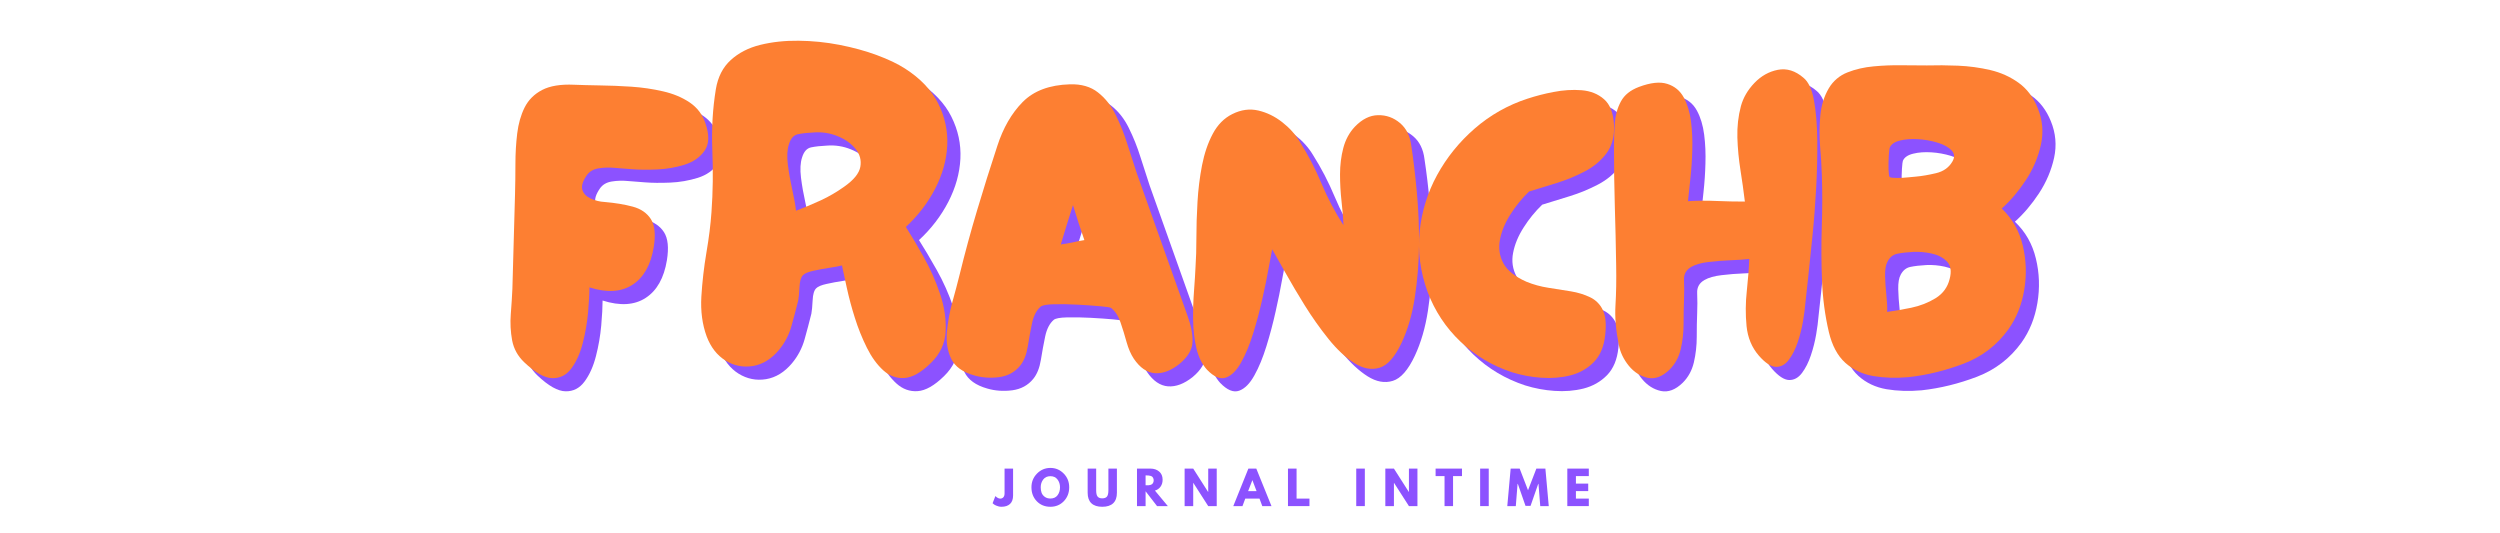
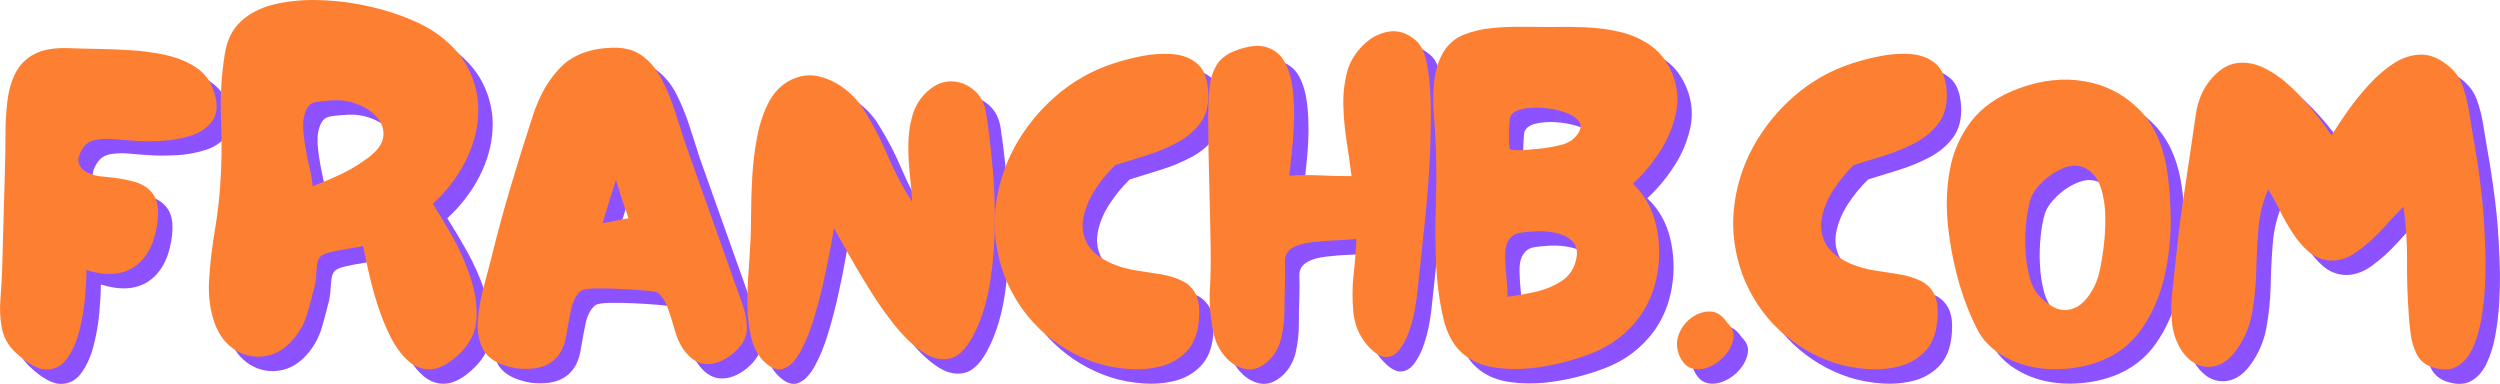
- <svg xmlns="http://www.w3.org/2000/svg" xmlns:xlink="http://www.w3.org/1999/xlink" width="288" height="46pt" viewBox="0 0 216 46">
+ <svg xmlns="http://www.w3.org/2000/svg" xmlns:xlink="http://www.w3.org/1999/xlink" width="279.29" height="42.886" viewBox="0 0 209.467 32.165">
  <defs>
-     <path d="M5.844-6.953v4.484c0 .856-.23 1.5-.688 1.938-.46.437-1.136.656-2.031.656-.887 0-1.559-.219-2.016-.656C.65-.97.422-1.613.422-2.47v-4.484H2v4.016c0 .562.086.953.266 1.171.175.22.46.329.859.329.406 0 .695-.11.875-.329.176-.218.266-.609.266-1.171v-4.016zm0 0" id="j" />
-     <path d="M3.734-2.922C2.547-4.055 1.801-5.406 1.5-6.969a18.852 18.852 0 0 1-.25-4.875c.133-1.676.234-3.242.297-4.703l.484-17.375c.051-1.883.078-3.8.078-5.75 0-1.945.11-3.828.329-5.64.218-1.813.675-3.422 1.374-4.829.708-1.406 1.79-2.488 3.25-3.25 1.458-.757 3.43-1.082 5.922-.968 1.301.054 2.883.093 4.75.125 1.864.023 3.805.101 5.828.234 2.032.137 3.993.422 5.891.86 1.895.43 3.547 1.117 4.953 2.062 1.407.95 2.38 2.234 2.922 3.86.75 2.156.703 3.843-.14 5.062-.836 1.218-2.063 2.09-3.688 2.61a19.945 19.945 0 0 1-5.14.89c-1.813.074-3.372.058-4.672-.047a88.814 88.814 0 0 1-3-.234c-1.137-.114-2.196-.086-3.172.078-.97.156-1.7.59-2.188 1.297-.75 1.085-1.023 1.98-.812 2.687.218.7.734 1.234 1.546 1.61a7.06 7.06 0 0 0 2.594.64c1.946.168 3.676.453 5.188.86 1.52.406 2.644 1.18 3.375 2.312.726 1.137.906 2.867.531 5.187-.543 3.305-1.855 5.633-3.938 6.985-2.085 1.355-4.746 1.515-7.984.484 0 1.188-.086 2.73-.25 4.625a35.17 35.17 0 0 1-.984 5.688c-.48 1.886-1.184 3.453-2.11 4.703C11.566-.54 10.391.063 8.954.03 7.523.008 5.784-.973 3.733-2.922zm0 0" id="a" />
-     <path d="M6.25-.484c-2.117-.594-3.527-1.61-4.234-3.047-.7-1.438-.97-3.086-.813-4.953a31.623 31.623 0 0 1 1.016-5.594c.52-1.863.969-3.555 1.344-5.078.976-4 2.062-7.985 3.25-11.953A431.516 431.516 0 0 1 10.546-43c1.082-3.352 2.648-6.07 4.703-8.156 2.063-2.082 4.984-3.176 8.766-3.282 2.113-.062 3.843.438 5.187 1.5 1.352 1.055 2.445 2.434 3.281 4.141a36.934 36.934 0 0 1 2.157 5.39 488.761 488.761 0 0 0 1.703 5.266l9.5 26.703c.644 1.782.941 3.376.89 4.782-.054 1.406-.867 2.761-2.437 4.062C42.734-1.352 41.219-.785 39.75-.89c-1.46-.113-2.758-1.004-3.89-2.671-.544-.813-.993-1.836-1.344-3.079a62.455 62.455 0 0 0-1.125-3.656c-.407-1.195-.993-2.094-1.75-2.687-.106-.102-.766-.207-1.985-.313-1.218-.113-2.625-.21-4.218-.297a59.089 59.089 0 0 0-4.391-.078c-1.324.031-2.149.184-2.469.453-.762.649-1.293 1.672-1.594 3.078a94.778 94.778 0 0 0-.797 4.344c-.242 1.492-.714 2.668-1.421 3.531-.97 1.188-2.266 1.891-3.891 2.11C9.25.05 7.707-.055 6.25-.484zM22.313-24.75a29.286 29.286 0 0 0 2.234-.39 38.985 38.985 0 0 1 2.14-.422c-.375-1.083-.742-2.16-1.093-3.235a312.915 312.915 0 0 1-1.016-3.25c-.375 1.188-.758 2.39-1.14 3.61-.375 1.218-.75 2.449-1.125 3.687zm0 0" id="c" />
-     <path d="M3.813-1.547c-.918-1.02-1.57-2.344-1.954-3.969-.375-1.625-.578-3.367-.609-5.234a60.437 60.437 0 0 1 .172-5.438c.133-1.757.226-3.257.281-4.5.102-1.457.156-3.226.156-5.312 0-2.082.067-4.285.204-6.61.132-2.331.414-4.609.843-6.828.438-2.218 1.102-4.164 2-5.843.895-1.676 2.098-2.89 3.61-3.64 1.625-.813 3.234-1.032 4.828-.657 1.594.375 3.066 1.094 4.422 2.156 1.351 1.055 2.437 2.258 3.25 3.61a51.79 51.79 0 0 1 4.015 7.718 50.206 50.206 0 0 0 4.094 7.782 62.746 62.746 0 0 0-.36-4.422 44.675 44.675 0 0 1-.28-5.032c0-1.707.203-3.332.609-4.875.406-1.539 1.117-2.851 2.14-3.937 1.352-1.406 2.786-2.117 4.297-2.14 1.52-.032 2.875.452 4.063 1.452 1.187 1 1.89 2.422 2.11 4.266.382 2.492.722 5.328 1.015 8.516.3 3.187.437 6.46.406 9.812a67.582 67.582 0 0 1-.781 9.75c-.48 3.137-1.29 5.918-2.422 8.344-1.242 2.656-2.606 4.215-4.094 4.672-1.492.46-3.047.18-4.672-.844-1.625-1.031-3.226-2.52-4.797-4.469a64.19 64.19 0 0 1-4.422-6.25 154.6 154.6 0 0 1-3.64-6.156 302.162 302.162 0 0 0-2.39-4.234c-.118.543-.325 1.652-.626 3.328-.293 1.68-.683 3.601-1.172 5.765a80.032 80.032 0 0 1-1.703 6.422c-.648 2.106-1.39 3.914-2.234 5.422C9.336-1.41 8.395-.46 7.344-.078c-1.055.375-2.23-.113-3.532-1.469zm0 0" id="d" />
-     <path d="M18.422-1.063C14.797-2.25 11.613-4.14 8.875-6.734c-2.73-2.594-4.766-5.676-6.11-9.25C1.41-19.711.923-23.43 1.298-27.141A27.47 27.47 0 0 1 4.53-37.609c1.79-3.27 4.117-6.149 6.985-8.641a28.14 28.14 0 0 1 9.75-5.516 37.993 37.993 0 0 1 4.859-1.25c1.79-.351 3.52-.46 5.188-.328 1.675.137 3.066.696 4.171 1.672 1.114.969 1.727 2.559 1.844 4.766.102 2.117-.36 3.867-1.39 5.25-1.024 1.375-2.36 2.496-4.016 3.36a30.682 30.682 0 0 1-5.235 2.155c-1.835.563-3.539 1.09-5.109 1.578a22.804 22.804 0 0 0-3.437 4.22c-1 1.562-1.653 3.132-1.953 4.702-.305 1.575-.09 3.04.64 4.391.738 1.344 2.16 2.48 4.266 3.406 1.3.532 2.664.907 4.093 1.125 1.438.219 2.817.438 4.141.657 1.32.218 2.508.585 3.563 1.093a4.91 4.91 0 0 1 2.359 2.36c.52 1.054.672 2.578.453 4.578-.219 2.168-.922 3.86-2.11 5.078-1.187 1.21-2.636 2.031-4.343 2.469-1.71.43-3.512.57-5.406.437a23.523 23.523 0 0 1-5.422-1.016zm0 0" id="e" />
-     <path d="M11.516-1.547C10.172-.242 8.82.258 7.469-.03c-1.356-.301-2.524-1.047-3.5-2.235-.969-1.195-1.59-2.5-1.86-3.906-.543-2.695-.746-5.14-.609-7.328.133-2.195.176-4.676.125-7.438a679.733 679.733 0 0 0-.25-10.984 378.745 378.745 0 0 1-.156-10.922c0-1.457.05-2.93.156-4.422.113-1.488.492-2.828 1.14-4.015.645-1.188 1.755-2.078 3.329-2.672 2.164-.813 3.922-1 5.265-.563 1.352.43 2.368 1.266 3.047 2.516.676 1.242 1.125 2.727 1.344 4.453.219 1.73.297 3.527.234 5.39a63.59 63.59 0 0 1-.359 5.282 221.231 221.231 0 0 0-.438 4.094 51.028 51.028 0 0 1 5.297-.032c1.758.075 3.508.11 5.25.11a156.511 156.511 0 0 0-.812-5.797 47.876 47.876 0 0 1-.578-6.078c-.055-2.031.164-3.969.656-5.813.426-1.562 1.258-2.992 2.5-4.297 1.25-1.3 2.695-2.113 4.344-2.437 1.656-.32 3.238.168 4.75 1.469.926.75 1.578 2.156 1.953 4.218.375 2.055.578 4.485.61 7.297a139.87 139.87 0 0 1-.204 8.891A187.55 187.55 0 0 1 38-26.203c-.293 2.918-.559 5.484-.797 7.703l-.531 4.875c-.055.75-.188 1.777-.406 3.078a25.425 25.425 0 0 1-.985 3.906c-.43 1.293-.98 2.387-1.656 3.282-.668.886-1.465 1.32-2.39 1.296-.919-.03-1.97-.722-3.157-2.078-1.305-1.507-2.062-3.332-2.281-5.468a31.507 31.507 0 0 1 .047-6.532c.238-2.218.39-4.191.453-5.922-.875.106-2.016.184-3.422.235-1.406.055-2.79.164-4.14.328-1.344.156-2.4.453-3.157.89-.969.544-1.43 1.356-1.375 2.438a45.6 45.6 0 0 1 0 3.735c-.055 1.292-.078 2.75-.078 4.374 0 1.626-.18 3.2-.531 4.72-.356 1.511-1.047 2.777-2.078 3.796zm0 0" id="f" />
-     <path d="M17.688-.156c-2.325.207-4.5.14-6.532-.203-2.031-.352-3.765-1.176-5.203-2.47-1.43-1.3-2.437-3.194-3.031-5.687-.711-3.03-1.133-6.195-1.266-9.5-.136-3.3-.152-6.613-.047-9.937.114-3.32.118-6.524.016-9.61a102.82 102.82 0 0 0-.328-5.39 31.933 31.933 0 0 1 .047-5.734c.187-1.895.71-3.57 1.578-5.032a6.907 6.907 0 0 1 3.437-2.922c1.489-.593 3.114-.968 4.875-1.125a47.157 47.157 0 0 1 5.235-.203c1.726.024 3.27.032 4.625.032 1.789-.051 3.71-.036 5.765.046 2.051.086 4.051.356 6 .813 1.946.46 3.692 1.246 5.235 2.36 1.539 1.105 2.718 2.655 3.531 4.655.914 2.22 1.117 4.493.61 6.813-.512 2.324-1.446 4.516-2.797 6.578-1.356 2.055-2.844 3.809-4.47 5.266 1.946 1.843 3.243 4.12 3.891 6.828.657 2.7.75 5.445.282 8.234-.461 2.782-1.446 5.23-2.953 7.344-2.106 2.918-4.852 5.027-8.235 6.328-3.387 1.293-6.808 2.133-10.265 2.516zM14.203-37.25c.156.117.598.172 1.328.172.739 0 1.473-.04 2.203-.125.727-.082 1.172-.125 1.328-.125 1.133-.102 2.38-.317 3.735-.64 1.351-.321 2.351-1.024 3-2.11.488-.813.445-1.516-.125-2.11-.563-.593-1.414-1.066-2.547-1.421a15.784 15.784 0 0 0-3.61-.657c-1.273-.082-2.406 0-3.406.25-1 .243-1.636.684-1.906 1.328-.055.118-.11.606-.172 1.47-.054.866-.07 1.718-.047 2.562.032.836.102 1.304.22 1.406zm-.484 25c1.289-.164 2.773-.422 4.453-.766 1.676-.351 3.191-.945 4.547-1.78 1.351-.845 2.218-2.024 2.593-3.548.383-1.457.208-2.55-.53-3.281-.731-.727-1.68-1.21-2.845-1.453a12.984 12.984 0 0 0-3.359-.297c-1.187.063-2.18.18-2.969.344-.78.156-1.386.64-1.812 1.453-.324.594-.477 1.484-.453 2.672.031 1.187.113 2.406.25 3.656.133 1.242.176 2.242.125 3zm0 0" id="g" />
-     <path d="M3.531-6.953v4.984c0 .688-.187 1.211-.562 1.563-.375.355-.914.531-1.61.531C1.18.125 1 .098.813.047A2.106 2.106 0 0 1 .358-.11a4.549 4.549 0 0 1-.343-.188 1.93 1.93 0 0 1-.204-.172L-.266-.53.25-1.86c.32.312.617.468.89.468a.76.76 0 0 0 .579-.234c.156-.164.234-.41.234-.734v-4.594zm0 0" id="h" />
-     <path d="M.188-3.484c0-1 .343-1.848 1.03-2.547.688-.696 1.516-1.047 2.485-1.047.969 0 1.79.351 2.469 1.047.676.687 1.016 1.539 1.016 2.547 0 1.023-.336 1.882-1 2.578C5.52-.22 4.69.125 3.703.125 2.68.125 1.836-.219 1.172-.906.516-1.594.188-2.453.188-3.484zm1.718 0c0 .367.051.699.157 1 .113.304.312.558.593.765.281.211.63.313 1.047.313.582 0 1.024-.203 1.328-.61.301-.406.453-.894.453-1.468 0-.563-.156-1.047-.468-1.454-.305-.406-.743-.609-1.313-.609-.574 0-1.015.203-1.328.61-.313.406-.469.89-.469 1.453zm0 0" id="i" />
-     <path d="M43.734-2.766C41.954-1.023 40.328-.102 38.86 0c-1.46.102-2.773-.367-3.937-1.422-1.156-1.05-2.168-2.441-3.031-4.172a37.552 37.552 0 0 1-2.235-5.562 61.116 61.116 0 0 1-1.5-5.594 483.464 483.464 0 0 0-.89-4.11c-.438.118-1.184.258-2.235.422-1.054.157-2.07.344-3.047.563-.968.21-1.617.48-1.937.813-.387.375-.606 1.12-.656 2.234-.055 1.105-.133 1.93-.235 2.469a156.864 156.864 0 0 1-1.265 4.78 11.847 11.847 0 0 1-2.313 4.392c-1.406 1.68-3.015 2.667-4.828 2.968-1.813.293-3.508-.047-5.078-1.015-1.563-.977-2.727-2.47-3.484-4.47-.813-2.218-1.141-4.679-.985-7.39a76.93 76.93 0 0 1 .938-8.156c.468-2.727.78-5.227.937-7.5.27-3.727.32-7.55.156-11.469-.156-3.926.063-7.703.657-11.328.382-2.27 1.304-4.066 2.765-5.39 1.457-1.333 3.282-2.27 5.469-2.813 2.195-.54 4.566-.797 7.11-.766 2.538.024 5.066.278 7.578.766 2.519.492 4.832 1.125 6.937 1.906 2.113.782 3.848 1.61 5.203 2.485 2.863 1.836 4.914 3.996 6.156 6.484 1.25 2.492 1.805 5.09 1.672 7.797-.136 2.7-.883 5.36-2.234 7.984-1.356 2.625-3.168 4.992-5.438 7.094.97 1.523 2.063 3.367 3.282 5.531a39.652 39.652 0 0 1 3.047 6.844c.812 2.406 1.16 4.734 1.046 6.984-.105 2.243-1.023 4.2-2.75 5.875zM18.75-31a71.305 71.305 0 0 0 4.61-1.938 26.97 26.97 0 0 0 4.312-2.515c1.781-1.25 2.781-2.477 3-3.688.219-1.218-.078-2.328-.89-3.328-.813-1.008-1.923-1.797-3.329-2.36a9.631 9.631 0 0 0-4.39-.687c-1.188.055-2.172.164-2.954.328-.78.157-1.34.778-1.672 1.86-.324.969-.39 2.226-.203 3.766.196 1.542.47 3.085.813 4.624.351 1.543.586 2.856.703 3.938zm0 0" id="b" />
-     <path d="M.5-6.953h2.484c.664 0 1.207.183 1.625.547.426.355.641.86.641 1.515 0 .512-.133.946-.39 1.297-.25.344-.594.586-1.032.719L6.218 0h-2L2.095-2.75V0H.5zM2.094-3.86H2.64c.101-.008.218-.032.343-.063a.865.865 0 0 0 .313-.156.686.686 0 0 0 .203-.266.864.864 0 0 0 .094-.422.918.918 0 0 0-.094-.437.717.717 0 0 0-.203-.266.75.75 0 0 0-.313-.14 1.19 1.19 0 0 0-.343-.063 4.263 4.263 0 0 0-.36-.016h-.187zm0 0" id="k" />
-     <path d="M2.094-4.313V0H.5v-6.953h1.594l2.75 4.312h.031v-4.312h1.578V0H4.875L2.109-4.313zm0 0" id="l" />
-     <path d="M4.031-6.953 6.844 0H5.14l-.516-1.39h-2.64L1.468 0H-.234l2.796-6.953zm.047 4.172-.766-2.016h-.015L2.516-2.78zm0 0" id="m" />
-     <path d="M2.094-6.953v5.562h2.39V0H.5v-6.953zm0 0" id="n" />
-     <path d="M2.094-6.953V0H.5v-6.953zm0 0" id="p" />
-     <path d="M.063-5.563v-1.39h4.89v1.39H3.297V0H1.719v-5.563zm0 0" id="q" />
-     <path d="m6.25 0-.328-4.125h-.047L4.453-.047h-.937L2.094-4.125h-.047L1.719 0H.14l.625-6.953h1.671l1.547 4.016 1.547-4.016h1.672L7.828 0zm0 0" id="r" />
-     <path d="M4.484-6.953v1.39h-2.39v1.391h2.281v1.39H2.094v1.391h2.39V0H.5v-6.953zm0 0" id="s" />
+     <path id="a" d="M2.89-2.25c-.93-.883-1.507-1.93-1.734-3.14A13.89 13.89 0 0 1 .97-9.14c.101-1.301.176-2.516.219-3.641l.375-13.422c.039-1.457.062-2.938.062-4.438 0-1.507.082-2.96.25-4.359.164-1.406.52-2.648 1.063-3.734.55-1.082 1.39-1.914 2.515-2.5 1.125-.582 2.649-.832 4.578-.75 1 .043 2.219.074 3.656.093 1.446.024 2.954.086 4.516.188a29.37 29.37 0 0 1 4.547.656c1.457.336 2.727.867 3.813 1.594 1.093.73 1.847 1.726 2.265 2.984.582 1.668.55 2.977-.094 3.922-.648.938-1.601 1.606-2.859 2a15.3 15.3 0 0 1-3.984.688c-1.399.062-2.594.054-3.594-.032a59.554 59.554 0 0 1-2.313-.187 9.589 9.589 0 0 0-2.453.062c-.75.125-1.312.461-1.687 1-.586.836-.793 1.524-.625 2.063.164.543.562.965 1.187 1.265a5.393 5.393 0 0 0 2.016.5c1.5.125 2.832.344 4 .657 1.176.312 2.047.906 2.61 1.781.562.875.695 2.215.405 4.016-.417 2.543-1.433 4.34-3.046 5.39-1.606 1.043-3.664 1.168-6.172.375 0 .918-.063 2.11-.188 3.578A27.025 27.025 0 0 1 11.281-5c-.375 1.46-.918 2.668-1.625 3.625-.71.96-1.62 1.426-2.734 1.406C5.816.008 4.472-.75 2.89-2.25Zm0 0" />
+     <path id="b" d="M33.781-2.125C32.406-.789 31.148-.082 30.016 0c-1.125.082-2.141-.281-3.047-1.094-.899-.812-1.68-1.883-2.344-3.218a29.243 29.243 0 0 1-1.719-4.297 47.9 47.9 0 0 1-1.156-4.329 874.764 874.764 0 0 0-.688-3.171c-.335.086-.914.187-1.734.312-.812.125-1.594.274-2.344.438-.75.168-1.25.375-1.5.625-.293.293-.46.87-.5 1.734-.043.855-.105 1.492-.187 1.906a87.531 87.531 0 0 1-.985 3.703 9.122 9.122 0 0 1-1.78 3.375c-1.087 1.305-2.329 2.07-3.735 2.297-1.399.23-2.703-.031-3.922-.781-1.21-.758-2.105-1.91-2.688-3.453-.625-1.707-.875-3.61-.75-5.703.125-2.094.364-4.192.72-6.297.35-2.113.593-4.047.718-5.797.207-2.883.25-5.844.125-8.875-.125-3.031.047-5.941.516-8.734.289-1.758 1-3.149 2.125-4.172 1.125-1.02 2.53-1.739 4.218-2.157 1.696-.414 3.524-.613 5.485-.593 1.969.023 3.922.218 5.86.593 1.944.376 3.733.868 5.358 1.47 1.633.605 2.973 1.241 4.016 1.906 2.219 1.43 3.805 3.105 4.766 5.03.957 1.919 1.383 3.923 1.281 6.016-.105 2.086-.68 4.141-1.719 6.172-1.043 2.024-2.445 3.844-4.203 5.469a86.998 86.998 0 0 1 2.547 4.266 30.723 30.723 0 0 1 2.344 5.297c.625 1.855.894 3.652.812 5.39-.086 1.73-.793 3.246-2.125 4.547zM14.484-23.938a52.798 52.798 0 0 0 3.563-1.5 21.892 21.892 0 0 0 3.328-1.953c1.375-.957 2.145-1.906 2.313-2.843.164-.946-.063-1.805-.688-2.578-.625-.77-1.484-1.376-2.578-1.813a7.505 7.505 0 0 0-3.375-.531c-.918.043-1.684.125-2.297.25-.605.125-1.031.605-1.281 1.437-.25.75-.305 1.727-.156 2.922.144 1.188.351 2.383.624 3.578.282 1.188.461 2.2.547 3.032zm0 0" />
+     <path id="c" d="M4.828-.375C3.191-.832 2.102-1.613 1.562-2.719 1.02-3.832.813-5.109.938-6.547c.125-1.445.383-2.89.782-4.328.394-1.438.738-2.742 1.031-3.922.758-3.082 1.598-6.16 2.516-9.234.914-3.07 1.875-6.133 2.875-9.188.843-2.593 2.054-4.691 3.64-6.297 1.582-1.601 3.836-2.445 6.766-2.53 1.633-.04 2.973.343 4.015 1.155 1.04.813 1.883 1.883 2.532 3.203.656 1.313 1.21 2.7 1.672 4.157.457 1.46.894 2.82 1.312 4.078l7.328 20.61c.5 1.386.727 2.62.688 3.702-.043 1.086-.668 2.133-1.875 3.141-1.211.96-2.383 1.398-3.516 1.313-1.125-.083-2.125-.77-3-2.063-.418-.633-.762-1.43-1.031-2.39a51.374 51.374 0 0 0-.89-2.813c-.313-.926-.762-1.617-1.345-2.078-.085-.082-.593-.164-1.53-.25a89.779 89.779 0 0 0-3.266-.219 48.532 48.532 0 0 0-3.375-.063c-1.024.024-1.657.137-1.907.344-.593.5-1.007 1.297-1.234 2.39a70.627 70.627 0 0 0-.625 3.36c-.188 1.149-.555 2.055-1.094 2.719-.75.918-1.758 1.46-3.015 1.625-1.25.164-2.438.086-3.563-.25zm12.406-18.734a22.233 22.233 0 0 0 1.72-.313 26.094 26.094 0 0 1 1.671-.312 275.05 275.05 0 0 1-.86-2.516 97.167 97.167 0 0 1-.78-2.5 295.56 295.56 0 0 0-.876 2.781c-.293.938-.586 1.89-.875 2.86zm0 0" />
+     <path id="d" d="M2.953-1.188C2.234-1.977 1.727-3 1.438-4.25a18.968 18.968 0 0 1-.47-4.047c-.023-1.445.02-2.848.126-4.203.101-1.363.176-2.523.218-3.484.083-1.125.125-2.489.125-4.094 0-1.613.051-3.317.157-5.11.101-1.8.32-3.554.656-5.265.332-1.719.844-3.223 1.531-4.516.696-1.289 1.63-2.234 2.797-2.828 1.25-.625 2.488-.789 3.719-.5a8.744 8.744 0 0 1 3.422 1.672c1.05.813 1.89 1.742 2.515 2.781a41.024 41.024 0 0 1 3.094 5.969 40.254 40.254 0 0 0 3.172 6c-.043-1-.137-2.133-.281-3.406a33.78 33.78 0 0 1-.219-3.89c0-1.313.156-2.563.469-3.75.312-1.196.863-2.212 1.656-3.048 1.05-1.093 2.16-1.648 3.328-1.672 1.164-.02 2.207.36 3.125 1.141.926.773 1.473 1.867 1.64 3.281.29 1.93.552 4.125.782 6.594.227 2.46.332 4.984.313 7.578a52.24 52.24 0 0 1-.594 7.516c-.375 2.43-1.008 4.578-1.89 6.453-.962 2.055-2.013 3.258-3.157 3.61-1.149.355-2.352.136-3.61-.657-1.25-.8-2.484-1.953-3.703-3.453a47.72 47.72 0 0 1-3.406-4.813 133.181 133.181 0 0 1-2.828-4.765 177.643 177.643 0 0 0-1.844-3.266 110.7 110.7 0 0 0-.469 2.578 101.1 101.1 0 0 1-.906 4.438 67.433 67.433 0 0 1-1.312 4.953c-.5 1.625-1.078 3.027-1.735 4.203C7.211-1.082 6.484-.352 5.672-.062c-.813.289-1.719-.083-2.719-1.125zm0 0" />
+     <path id="e" d="M14.219-.813a19.317 19.317 0 0 1-7.36-4.375c-2.105-2.007-3.683-4.394-4.734-7.156C1.082-15.227.707-18.098 1-20.954a21.277 21.277 0 0 1 2.5-8.093 24.013 24.013 0 0 1 5.39-6.672 21.64 21.64 0 0 1 7.532-4.265 31.06 31.06 0 0 1 3.75-.97 14.854 14.854 0 0 1 4.015-.25c1.301.106 2.38.532 3.235 1.282.851.75 1.32 1.984 1.406 3.703.082 1.625-.273 2.977-1.062 4.047-.793 1.063-1.828 1.93-3.11 2.594a23.567 23.567 0 0 1-4.047 1.656c-1.418.438-2.73.844-3.937 1.219-1 .969-1.89 2.058-2.672 3.265-.773 1.211-1.273 2.422-1.5 3.641-.23 1.211-.063 2.336.5 3.375.563 1.043 1.66 1.922 3.297 2.64 1 .419 2.05.712 3.156.876 1.113.168 2.18.336 3.203.5 1.02.168 1.938.449 2.75.844a3.846 3.846 0 0 1 1.828 1.828c.395.812.508 1.992.344 3.53-.168 1.669-.715 2.977-1.64 3.923a6.98 6.98 0 0 1-3.344 1.906c-1.313.336-2.703.445-4.172.344a18.383 18.383 0 0 1-4.203-.781Zm0 0" />
+     <path id="f" d="M8.906-1.188C7.852-.188 6.805.196 5.766-.03 4.723-.258 3.82-.832 3.062-1.75c-.75-.926-1.23-1.93-1.437-3.016-.418-2.082-.574-3.968-.469-5.656.102-1.695.133-3.613.094-5.75a604.05 604.05 0 0 0-.188-8.484c-.085-2.82-.125-5.633-.125-8.438 0-1.125.04-2.258.125-3.406.083-1.156.375-2.191.875-3.11.5-.913 1.36-1.6 2.579-2.062 1.664-.625 3.02-.77 4.062-.437 1.05.336 1.836.98 2.36 1.937.519.961.863 2.11 1.03 3.453.165 1.336.227 2.727.188 4.172a48.93 48.93 0 0 1-.281 4.063 170.23 170.23 0 0 0-.344 3.172 38.721 38.721 0 0 1 4.094-.032 88.32 88.32 0 0 0 4.047.094 109.504 109.504 0 0 0-.625-4.484 35.57 35.57 0 0 1-.438-4.703 15.856 15.856 0 0 1 .5-4.485c.332-1.207.977-2.312 1.938-3.312.969-1.008 2.086-1.641 3.36-1.891 1.28-.25 2.503.125 3.671 1.125.707.594 1.207 1.684 1.5 3.266.29 1.586.445 3.464.469 5.64.02 2.18-.031 4.469-.156 6.875a146.098 146.098 0 0 1-.532 6.985c-.23 2.25-.437 4.234-.625 5.953a822.97 822.97 0 0 0-.406 3.75c-.043.586-.148 1.383-.312 2.39-.168 1-.418 2-.75 3-.336 1-.766 1.852-1.297 2.547-.524.688-1.137 1.024-1.844 1-.71-.02-1.523-.554-2.438-1.61-1-1.163-1.59-2.57-1.765-4.218a23.974 23.974 0 0 1 .031-5.047c.195-1.719.317-3.242.36-4.578a30.66 30.66 0 0 1-2.641.188 40.726 40.726 0 0 0-3.203.25c-1.043.125-1.856.355-2.438.687-.75.418-1.105 1.047-1.062 1.89.039.837.039 1.794 0 2.876a80.09 80.09 0 0 0-.063 3.39c0 1.25-.136 2.465-.406 3.641-.273 1.168-.805 2.148-1.594 2.938zm0 0" />
+     <path id="g" d="M13.656-.125c-1.793.164-3.476.117-5.047-.156-1.562-.27-2.898-.906-4-1.906C3.504-3.196 2.72-4.66 2.25-6.579a39.357 39.357 0 0 1-.969-7.328c-.105-2.551-.117-5.11-.031-7.672.082-2.57.082-5.05 0-7.438A82.01 82.01 0 0 0 1-33.172a23.872 23.872 0 0 1 .031-4.422c.145-1.468.551-2.765 1.219-3.89a5.369 5.369 0 0 1 2.672-2.266c1.144-.457 2.394-.75 3.75-.875a38.16 38.16 0 0 1 4.047-.156c1.344.023 2.535.031 3.578.031a65.529 65.529 0 0 1 4.437.031c1.594.063 3.141.274 4.641.625 1.508.356 2.86.965 4.047 1.828 1.187.856 2.098 2.055 2.734 3.594a8.69 8.69 0 0 1 .469 5.281 14.944 14.944 0 0 1-2.172 5.063c-1.043 1.586-2.187 2.945-3.437 4.078 1.5 1.418 2.5 3.172 3 5.266.5 2.086.57 4.203.218 6.359-.355 2.148-1.117 4.04-2.28 5.672-1.638 2.25-3.763 3.883-6.376 4.89a31.475 31.475 0 0 1-7.922 1.938zm-2.687-28.64c.125.085.469.124 1.031.124.563 0 1.125-.03 1.688-.093a14.4 14.4 0 0 1 1.046-.094c.875-.082 1.832-.25 2.875-.5 1.04-.25 1.813-.79 2.313-1.625.383-.633.351-1.18-.094-1.64-.437-.458-1.094-.821-1.969-1.094a12.064 12.064 0 0 0-2.797-.5c-.98-.063-1.855 0-2.624.187-.774.188-1.262.531-1.47 1.031-.042.086-.085.465-.124 1.14a19.582 19.582 0 0 0-.031 1.97c.019.648.07 1.011.156 1.093zM10.594-9.47c1-.125 2.144-.32 3.437-.594 1.301-.269 2.473-.726 3.516-1.374 1.039-.645 1.707-1.551 2-2.72.3-1.132.164-1.984-.406-2.546-.563-.563-1.293-.938-2.188-1.125a10.292 10.292 0 0 0-2.594-.219c-.93.043-1.695.125-2.296.25-.606.125-1.075.5-1.407 1.125-.25.461-.367 1.152-.344 2.078.02.918.083 1.856.188 2.813.102.96.133 1.73.094 2.312zm0 0" />
+     <path id="h" d="M1.25-1.813c-.375-.925-.398-1.835-.063-2.734a4.647 4.647 0 0 1 1.657-2.187c.781-.563 1.597-.832 2.453-.813.851.024 1.594.512 2.219 1.469.664.625.937 1.312.812 2.062-.125.75-.469 1.465-1.031 2.141A5.617 5.617 0 0 1 5.266-.344c-.793.352-1.559.438-2.297.25-.73-.187-1.305-.758-1.719-1.718Zm0 0" />
+     <path id="i" d="M20.875-1c-1.805.668-3.719 1-5.75 1-2.023 0-3.887-.375-5.594-1.125-2.136-.957-3.652-2.29-4.547-4-.898-1.719-1.664-3.625-2.296-5.719a44.796 44.796 0 0 1-1.532-7.484c-.312-2.613-.261-5.129.157-7.547.414-2.426 1.351-4.598 2.812-6.516 1.469-1.925 3.602-3.39 6.406-4.39 2.926-1.051 5.735-1.344 8.422-.875 2.695.46 5.004 1.617 6.922 3.468 1.926 1.856 3.18 4.352 3.766 7.485.375 2.137.57 4.492.593 7.062a32.465 32.465 0 0 1-.843 7.61c-.586 2.511-1.57 4.761-2.953 6.75-1.375 1.98-3.231 3.406-5.563 4.281Zm-7.719-8.469c1.219 1.219 2.336 1.797 3.36 1.735 1.02-.063 1.906-.54 2.656-1.438.758-.906 1.305-1.96 1.64-3.172.208-.789.407-1.851.594-3.187.188-1.344.282-2.735.282-4.172 0-1.445-.188-2.766-.563-3.953-.375-1.188-1.008-2.035-1.89-2.547-.876-.5-1.837-.55-2.876-.156a8.466 8.466 0 0 0-2.828 1.797c-.836.792-1.375 1.562-1.625 2.312-.25.793-.437 1.79-.562 2.984a24.125 24.125 0 0 0-.094 3.703c.063 1.274.238 2.45.531 3.532.29 1.086.75 1.937 1.375 2.562zm0 0" />
+     <path id="j" d="M34.969-.313c-.875-.332-1.512-.894-1.907-1.687a8.27 8.27 0 0 1-.78-2.64 33.652 33.652 0 0 1-.25-2.563 85.984 85.984 0 0 1-.22-7.016 47.254 47.254 0 0 0-.468-7.031 67.766 67.766 0 0 0-2.735 2.89 21.572 21.572 0 0 1-3.328 2.985c-1.187.855-2.406 1.242-3.656 1.156a4.7 4.7 0 0 1-2.672-1.14c-.773-.664-1.48-1.5-2.125-2.5-.648-1-1.219-2.008-1.719-3.032-.5-1.03-.984-1.898-1.453-2.609-.71 1.586-1.136 3.297-1.281 5.14a93.194 93.194 0 0 0-.281 5.579 34.775 34.775 0 0 1-.563 5.515 11.832 11.832 0 0 1-2.187 4.954c-1.012 1.335-2.184 2-3.516 2-1.336 0-2.484-.688-3.453-2.063a8.132 8.132 0 0 1-1.281-3.578 17.738 17.738 0 0 1 0-3.969c.144-1.363.281-2.629.406-3.797.25-2.508.55-5.015.906-7.515.364-2.508.735-5 1.11-7.47.207-1.456.437-3.019.687-4.687.25-1.675.852-3.125 1.813-4.343 1.082-1.332 2.226-2.094 3.437-2.282 1.219-.187 2.442.024 3.672.625 1.238.606 2.41 1.434 3.516 2.485a32.679 32.679 0 0 1 3.03 3.281 41.693 41.693 0 0 1 2.267 3.047A58.36 58.36 0 0 1 24-33.688a35 35 0 0 1 2.781-3.468c1.032-1.133 2.117-2.078 3.266-2.828 1.156-.75 2.348-1.133 3.578-1.157 1.227-.02 2.473.512 3.734 1.594a5.747 5.747 0 0 1 1.72 2.484c.35.981.612 1.993.78 3.032.164 1.043.332 2.047.5 3.015.414 2.293.77 4.602 1.063 6.922a79.92 79.92 0 0 1 .562 6.985c.04.586.07 1.464.094 2.64a52.85 52.85 0 0 1-.094 3.89 36.342 36.342 0 0 1-.5 4.22c-.25 1.398-.636 2.64-1.156 3.734-.523 1.086-1.215 1.855-2.078 2.313-.855.457-1.95.457-3.281 0zm0 0" />
  </defs>
-   <use xlink:href="#a" x="46.789" y="227.506" fill="#8c52ff" transform="matrix(.4661 0 0 .4661 22.878 -72.246)" />
-   <use xlink:href="#b" x="82.161" y="227.506" fill="#8c52ff" transform="matrix(.4661 0 0 .4661 22.878 -72.246)" />
-   <use xlink:href="#c" x="127.674" y="227.506" fill="#8c52ff" transform="matrix(.4661 0 0 .4661 22.878 -72.246)" />
-   <use xlink:href="#d" x="173.268" y="227.506" fill="#8c52ff" transform="matrix(.4661 0 0 .4661 22.878 -72.246)" />
-   <use xlink:href="#e" x="215.212" y="227.506" fill="#8c52ff" transform="matrix(.4661 0 0 .4661 22.878 -72.246)" />
-   <use xlink:href="#f" x="251.314" y="227.506" fill="#8c52ff" transform="matrix(.4661 0 0 .4661 22.878 -72.246)" />
-   <use xlink:href="#g" x="289.444" y="227.506" fill="#8c52ff" transform="matrix(.4661 0 0 .4661 22.878 -72.246)" />
-   <use xlink:href="#a" x="44.35" y="225.068" fill="#fd7f32" transform="matrix(.4661 0 0 .4661 22.878 -72.246)" />
-   <use xlink:href="#b" x="79.722" y="225.068" fill="#fd7f32" transform="matrix(.4661 0 0 .4661 22.878 -72.246)" />
-   <use xlink:href="#c" x="125.236" y="225.068" fill="#fd7f32" transform="matrix(.4661 0 0 .4661 22.878 -72.246)" />
-   <use xlink:href="#d" x="170.83" y="225.068" fill="#fd7f32" transform="matrix(.4661 0 0 .4661 22.878 -72.246)" />
-   <use xlink:href="#e" x="212.773" y="225.068" fill="#fd7f32" transform="matrix(.4661 0 0 .4661 22.878 -72.246)" />
-   <use xlink:href="#f" x="248.875" y="225.068" fill="#fd7f32" transform="matrix(.4661 0 0 .4661 22.878 -72.246)" />
-   <use xlink:href="#g" x="287.006" y="225.068" fill="#fd7f32" transform="matrix(.4661 0 0 .4661 22.878 -72.246)" />
-   <use xlink:href="#h" x="135.177" y="248.817" fill="#8c52ff" transform="matrix(.4661 0 0 .4661 22.878 -72.246)" />
-   <use xlink:href="#i" x="141.925" y="248.817" fill="#8c52ff" transform="matrix(.4661 0 0 .4661 22.878 -72.246)" />
-   <use xlink:href="#j" x="152.111" y="248.817" fill="#8c52ff" transform="matrix(.4661 0 0 .4661 22.878 -72.246)" />
-   <use xlink:href="#k" x="161.177" y="248.817" fill="#8c52ff" transform="matrix(.4661 0 0 .4661 22.878 -72.246)" />
-   <use xlink:href="#l" x="170.006" y="248.817" fill="#8c52ff" transform="matrix(.4661 0 0 .4661 22.878 -72.246)" />
-   <use xlink:href="#m" x="179.763" y="248.817" fill="#8c52ff" transform="matrix(.4661 0 0 .4661 22.878 -72.246)" />
-   <use xlink:href="#n" x="189.165" y="248.817" fill="#8c52ff" transform="matrix(.4661 0 0 .4661 22.878 -72.246)" />
-   <use xlink:href="#o" x="196.722" y="248.817" fill="#8c52ff" />
-   <use xlink:href="#p" x="201.82" y="248.817" fill="#8c52ff" transform="matrix(.4661 0 0 .4661 22.878 -72.246)" />
-   <use xlink:href="#l" x="207.212" y="248.817" fill="#8c52ff" transform="matrix(.4661 0 0 .4661 22.878 -72.246)" />
-   <use xlink:href="#q" x="216.968" y="248.817" fill="#8c52ff" transform="matrix(.4661 0 0 .4661 22.878 -72.246)" />
-   <use xlink:href="#p" x="224.787" y="248.817" fill="#8c52ff" transform="matrix(.4661 0 0 .4661 22.878 -72.246)" />
-   <use xlink:href="#r" x="230.179" y="248.817" fill="#8c52ff" transform="matrix(.4661 0 0 .4661 22.878 -72.246)" />
-   <use xlink:href="#s" x="240.946" y="248.817" fill="#8c52ff" transform="matrix(.4661 0 0 .4661 22.878 -72.246)" />
+   <use xlink:href="#a" x="21.324" y="196.948" fill="#8c52ff" transform="translate(-13.045 -94.052) scale(.64076)" />
+   <use xlink:href="#b" x="48.644" y="196.948" fill="#8c52ff" transform="translate(-13.045 -94.052) scale(.64076)" />
+   <use xlink:href="#c" x="83.797" y="196.948" fill="#8c52ff" transform="translate(-13.045 -94.052) scale(.64076)" />
+   <use xlink:href="#d" x="119.013" y="196.948" fill="#8c52ff" transform="translate(-13.045 -94.052) scale(.64076)" />
+   <use xlink:href="#e" x="151.409" y="196.948" fill="#8c52ff" transform="translate(-13.045 -94.052) scale(.64076)" />
+   <use xlink:href="#f" x="179.294" y="196.948" fill="#8c52ff" transform="translate(-13.045 -94.052) scale(.64076)" />
+   <use xlink:href="#g" x="208.745" y="196.948" fill="#8c52ff" transform="translate(-13.045 -94.052) scale(.64076)" />
+   <use xlink:href="#h" x="240.577" y="196.948" fill="#8c52ff" transform="translate(-13.045 -94.052) scale(.64076)" />
+   <use xlink:href="#e" x="247.971" y="196.948" fill="#8c52ff" transform="translate(-13.045 -94.052) scale(.64076)" />
+   <use xlink:href="#i" x="275.856" y="196.948" fill="#8c52ff" transform="translate(-13.045 -94.052) scale(.64076)" />
+   <use xlink:href="#j" x="305.181" y="196.948" fill="#8c52ff" transform="translate(-13.045 -94.052) scale(.64076)" />
+   <use xlink:href="#a" x="19.44" y="195.065" fill="#fd7f32" transform="translate(-13.045 -94.052) scale(.64076)" />
+   <use xlink:href="#b" x="46.761" y="195.065" fill="#fd7f32" transform="translate(-13.045 -94.052) scale(.64076)" />
+   <use xlink:href="#c" x="81.914" y="195.065" fill="#fd7f32" transform="translate(-13.045 -94.052) scale(.64076)" />
+   <use xlink:href="#d" x="117.13" y="195.065" fill="#fd7f32" transform="translate(-13.045 -94.052) scale(.64076)" />
+   <use xlink:href="#e" x="149.526" y="195.065" fill="#fd7f32" transform="translate(-13.045 -94.052) scale(.64076)" />
+   <use xlink:href="#f" x="177.411" y="195.065" fill="#fd7f32" transform="translate(-13.045 -94.052) scale(.64076)" />
+   <use xlink:href="#g" x="206.862" y="195.065" fill="#fd7f32" transform="translate(-13.045 -94.052) scale(.64076)" />
+   <use xlink:href="#h" x="238.694" y="195.065" fill="#fd7f32" transform="translate(-13.045 -94.052) scale(.64076)" />
+   <use xlink:href="#e" x="246.088" y="195.065" fill="#fd7f32" transform="translate(-13.045 -94.052) scale(.64076)" />
+   <use xlink:href="#i" x="273.972" y="195.065" fill="#fd7f32" transform="translate(-13.045 -94.052) scale(.64076)" />
+   <use xlink:href="#j" x="303.298" y="195.065" fill="#fd7f32" transform="translate(-13.045 -94.052) scale(.64076)" />
</svg>
